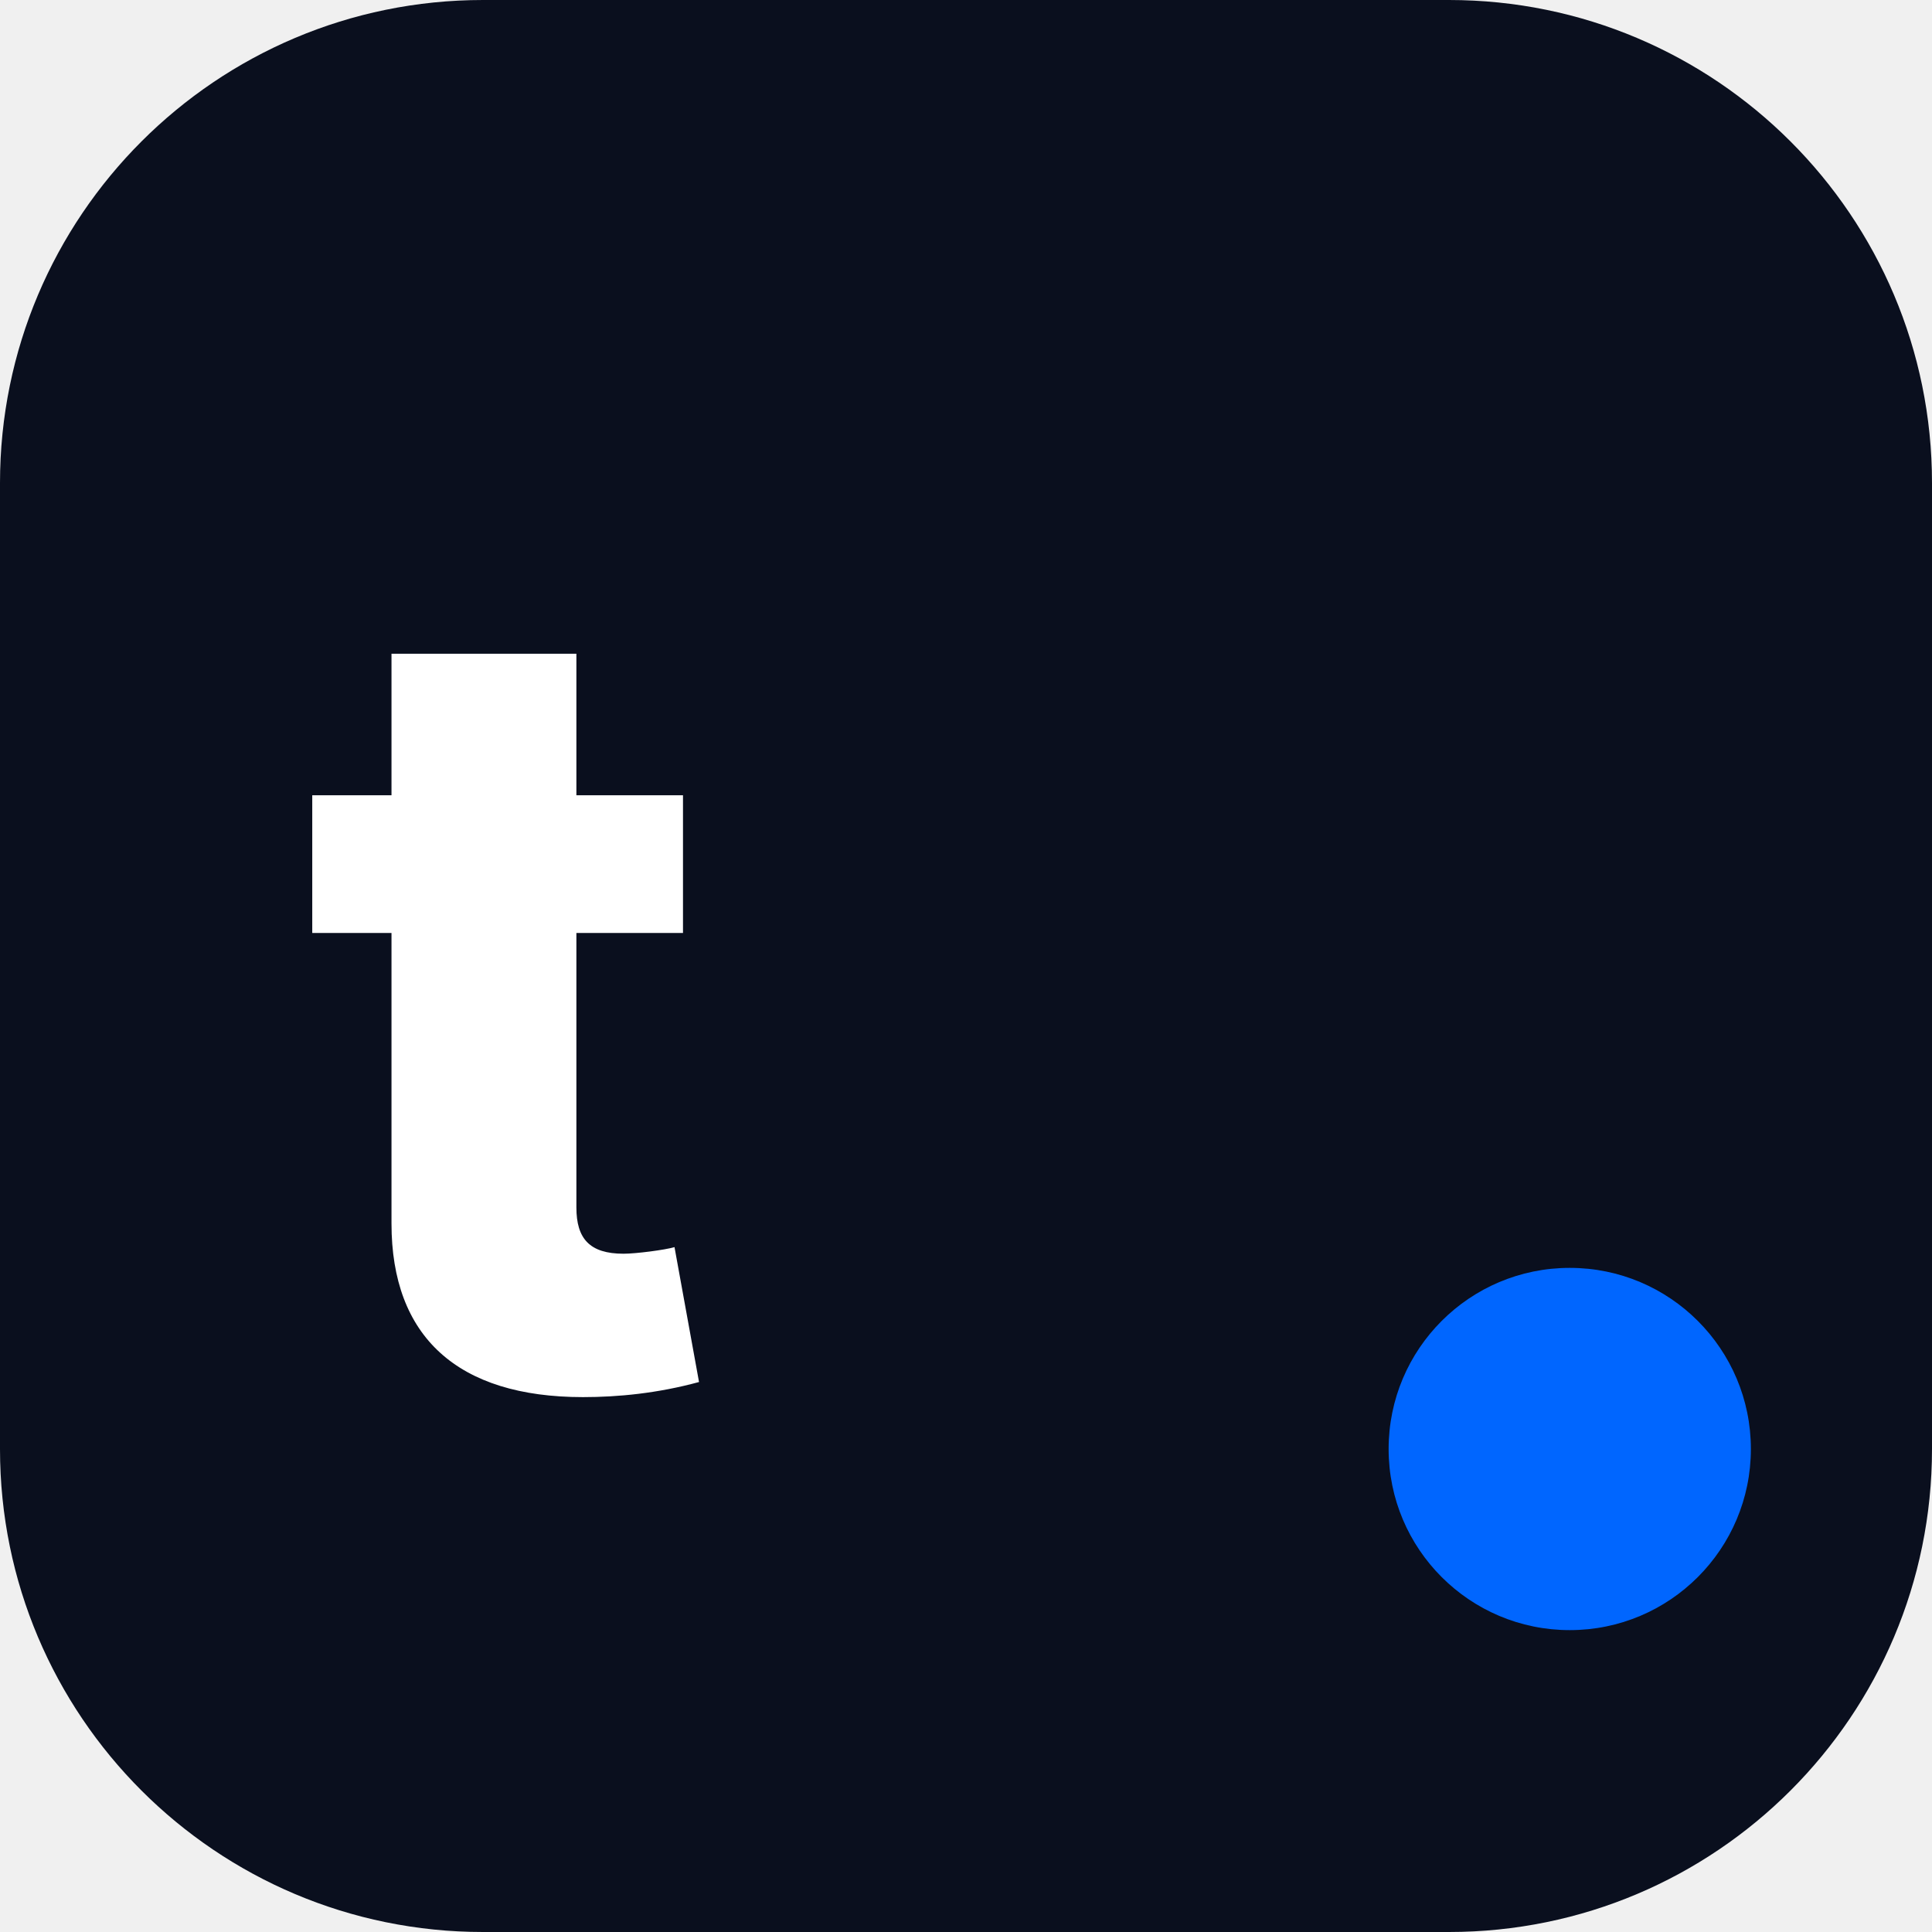
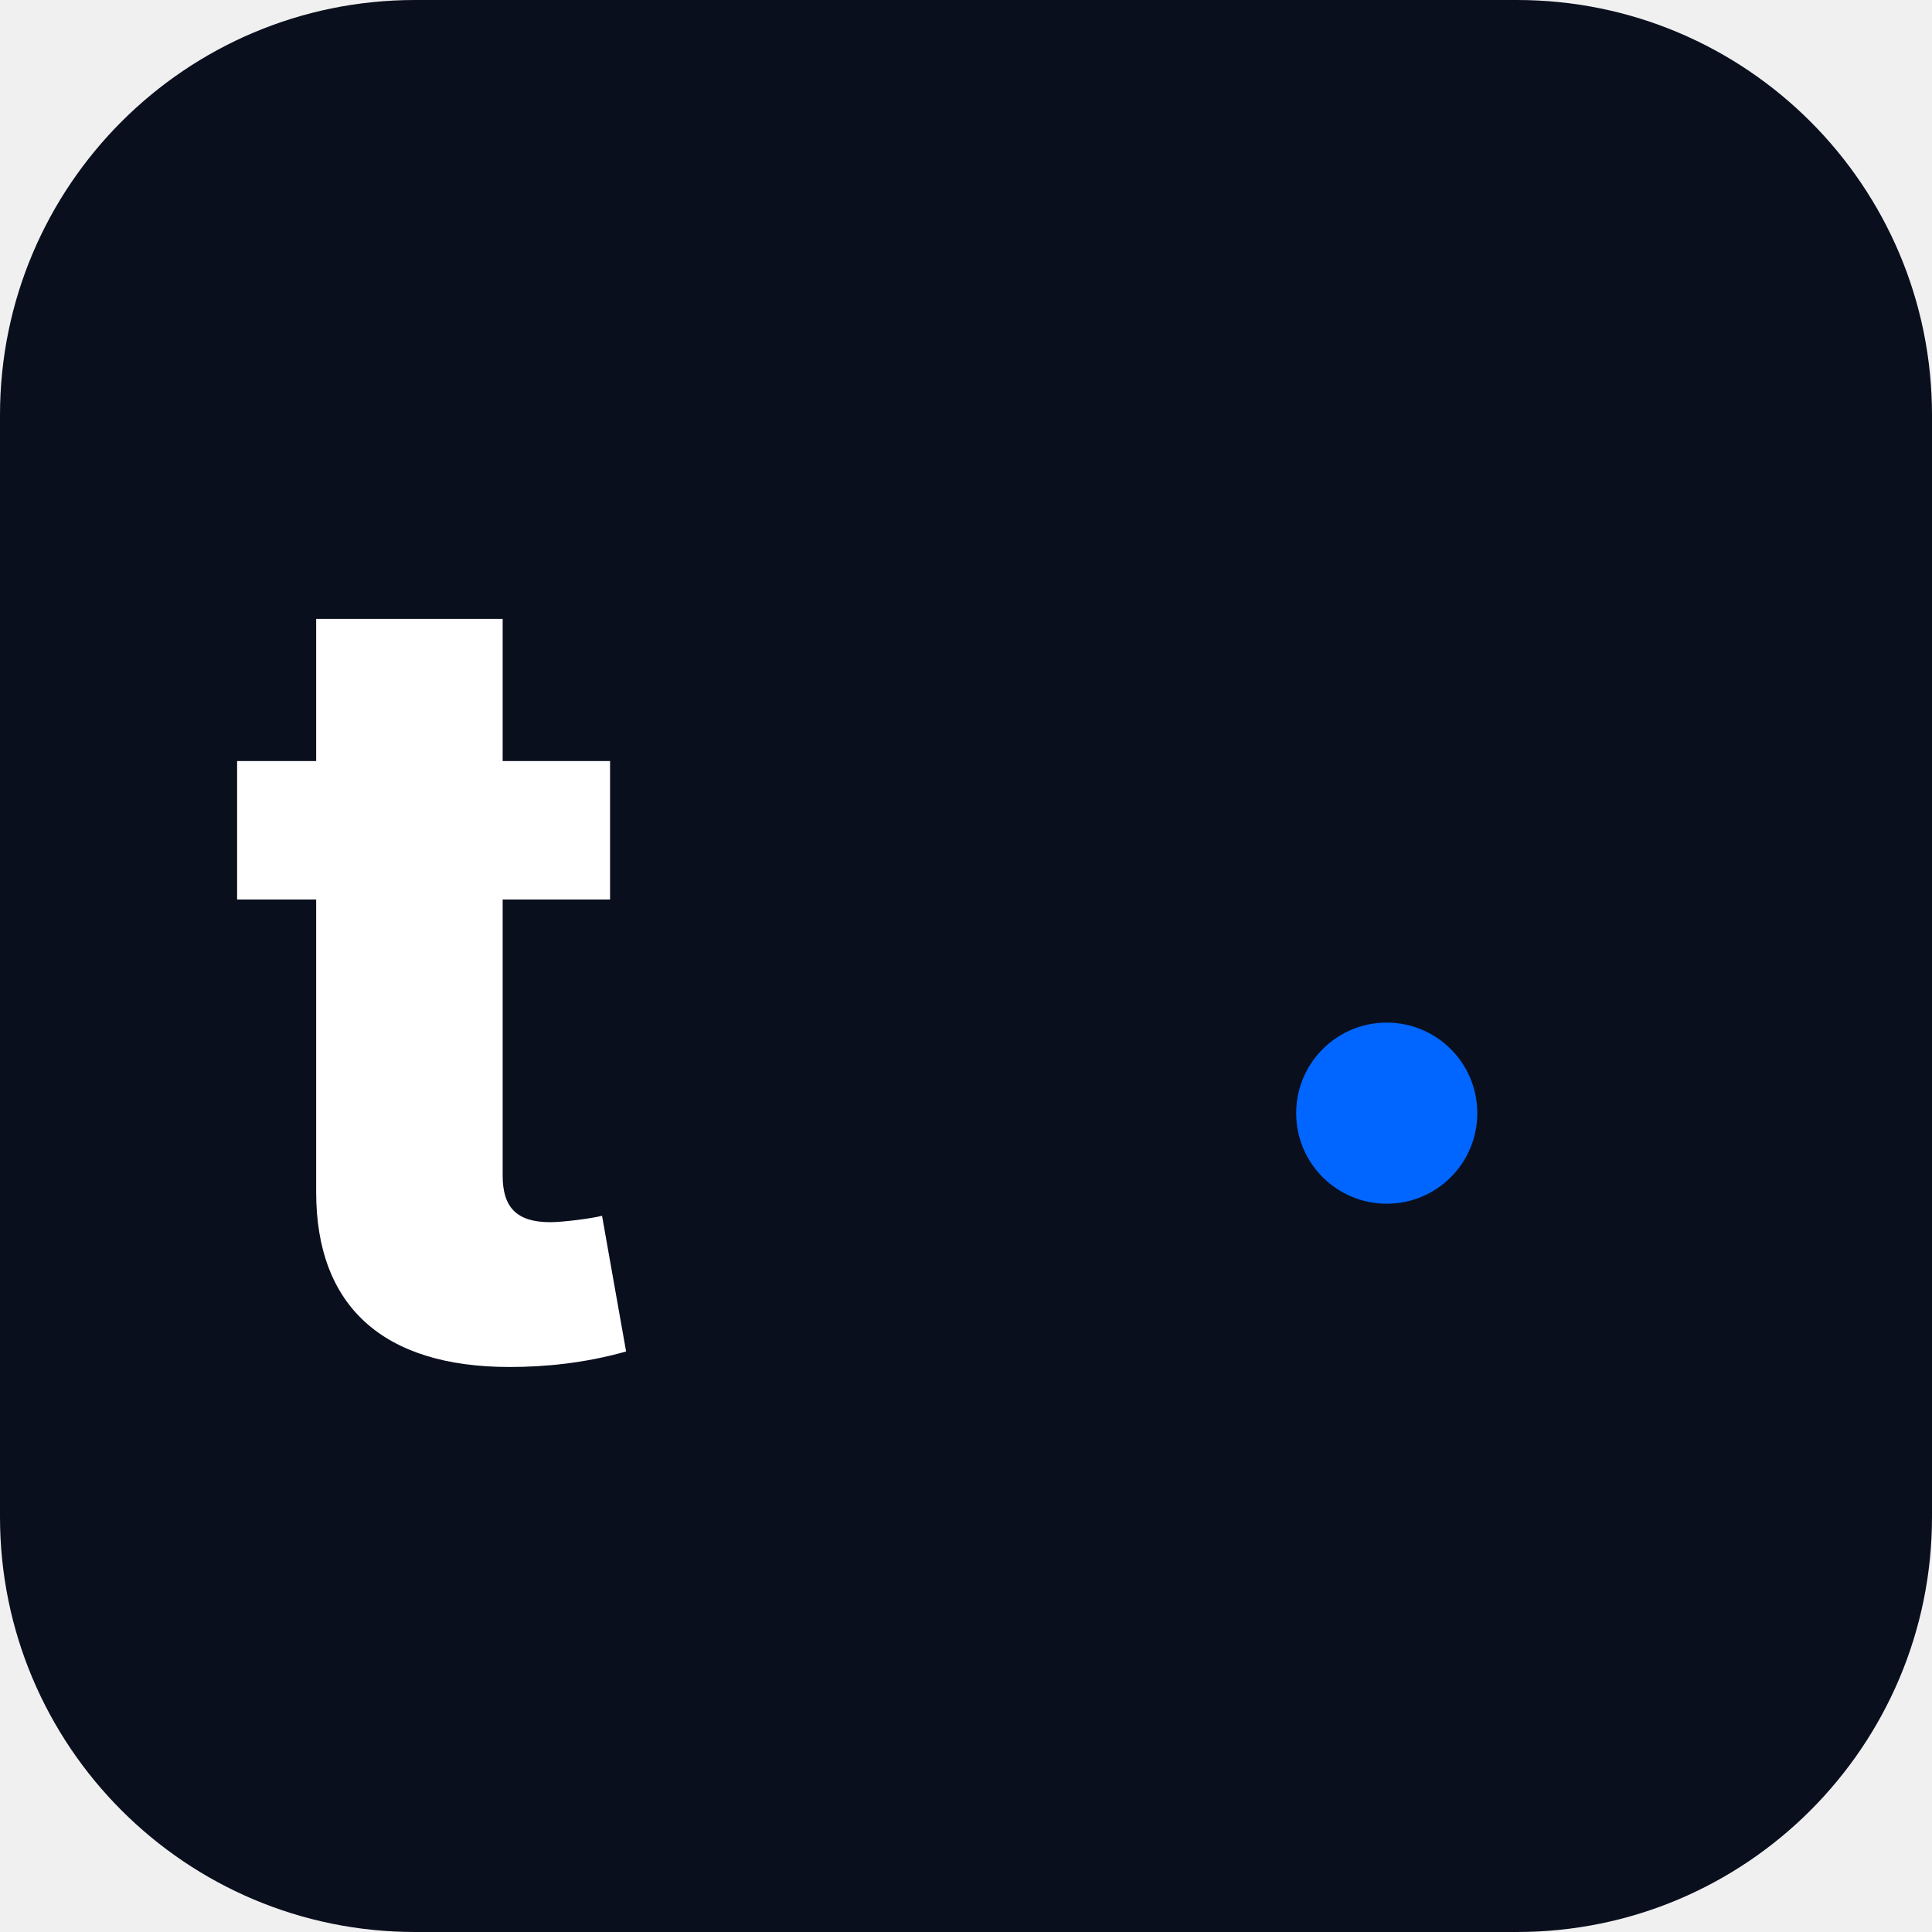
- <svg xmlns="http://www.w3.org/2000/svg" viewBox="0 0 32 32" fill="none">
-   <rect width="32" height="32" rx="8" fill="#0A0F1E" />
-   <text x="5" y="23" font-family="Inter, Arial, sans-serif" font-weight="800" font-size="18" fill="white">t</text>
-   <circle cx="26" cy="24" r="3" fill="#0066FF" />
+ <svg xmlns="http://www.w3.org/2000/svg" viewBox="0 0 1024 1024" fill="none">
+   <rect width="1024" height="1024" rx="220" fill="#0A0F1E" />
+   <text x="120" y="720" font-family="Inter, system-ui, -apple-system, sans-serif" font-weight="800" font-size="580" fill="white" letter-spacing="-20">t</text>
+   <circle cx="735" cy="590" r="48" fill="#0066FF" />
</svg>
